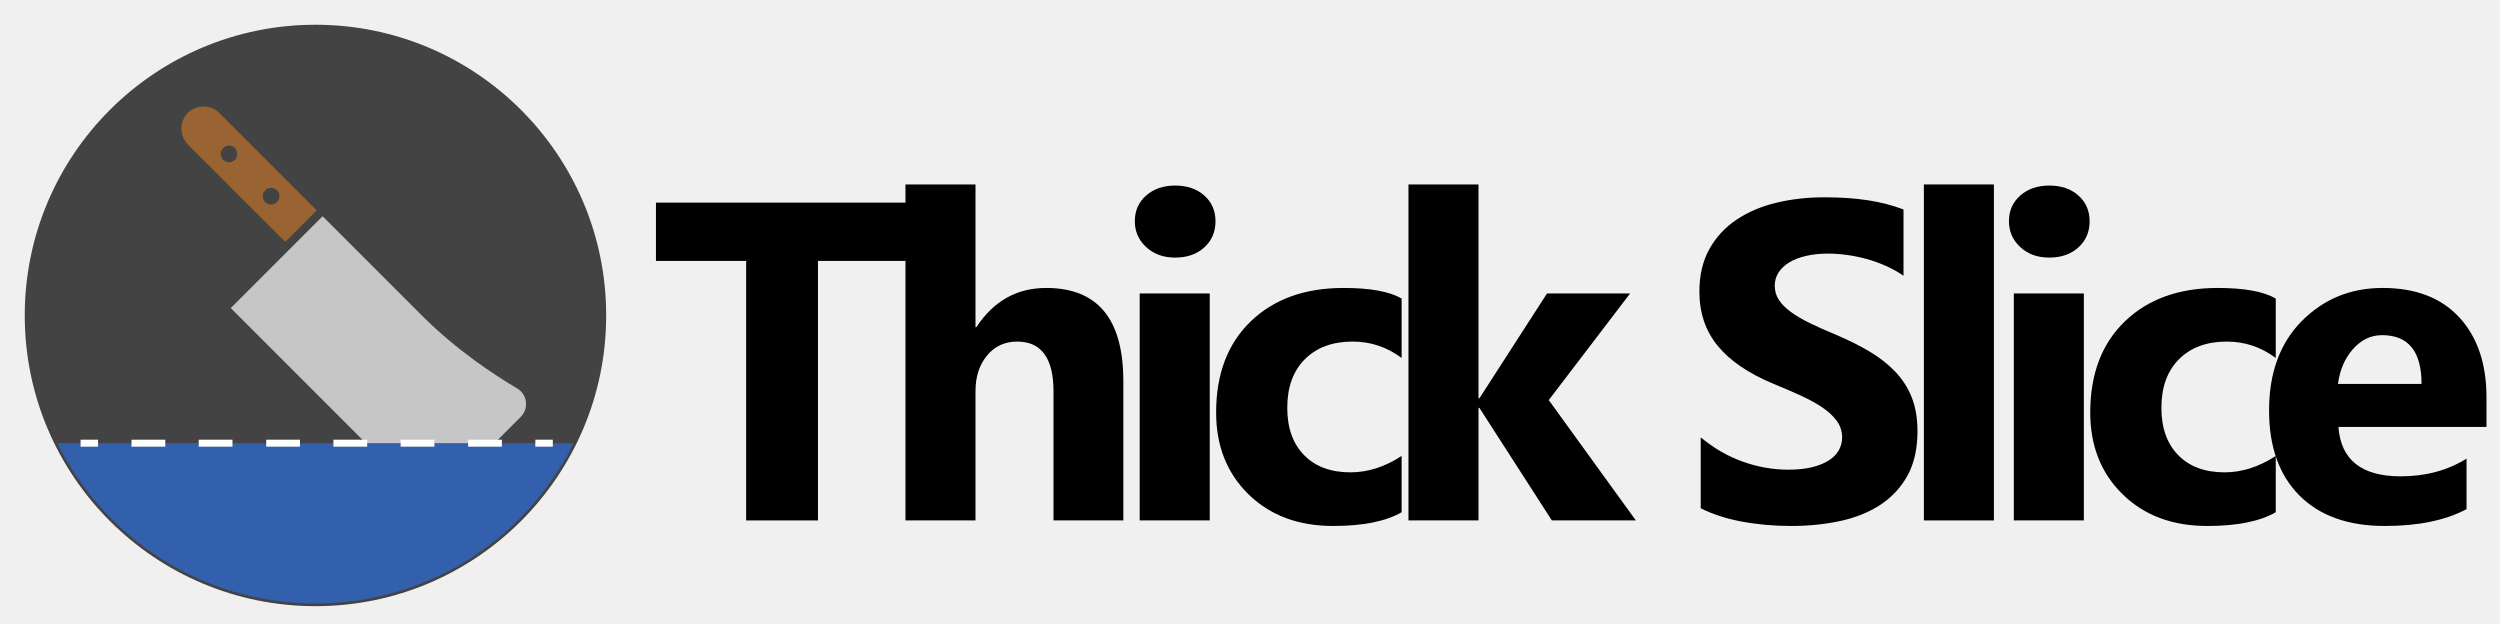
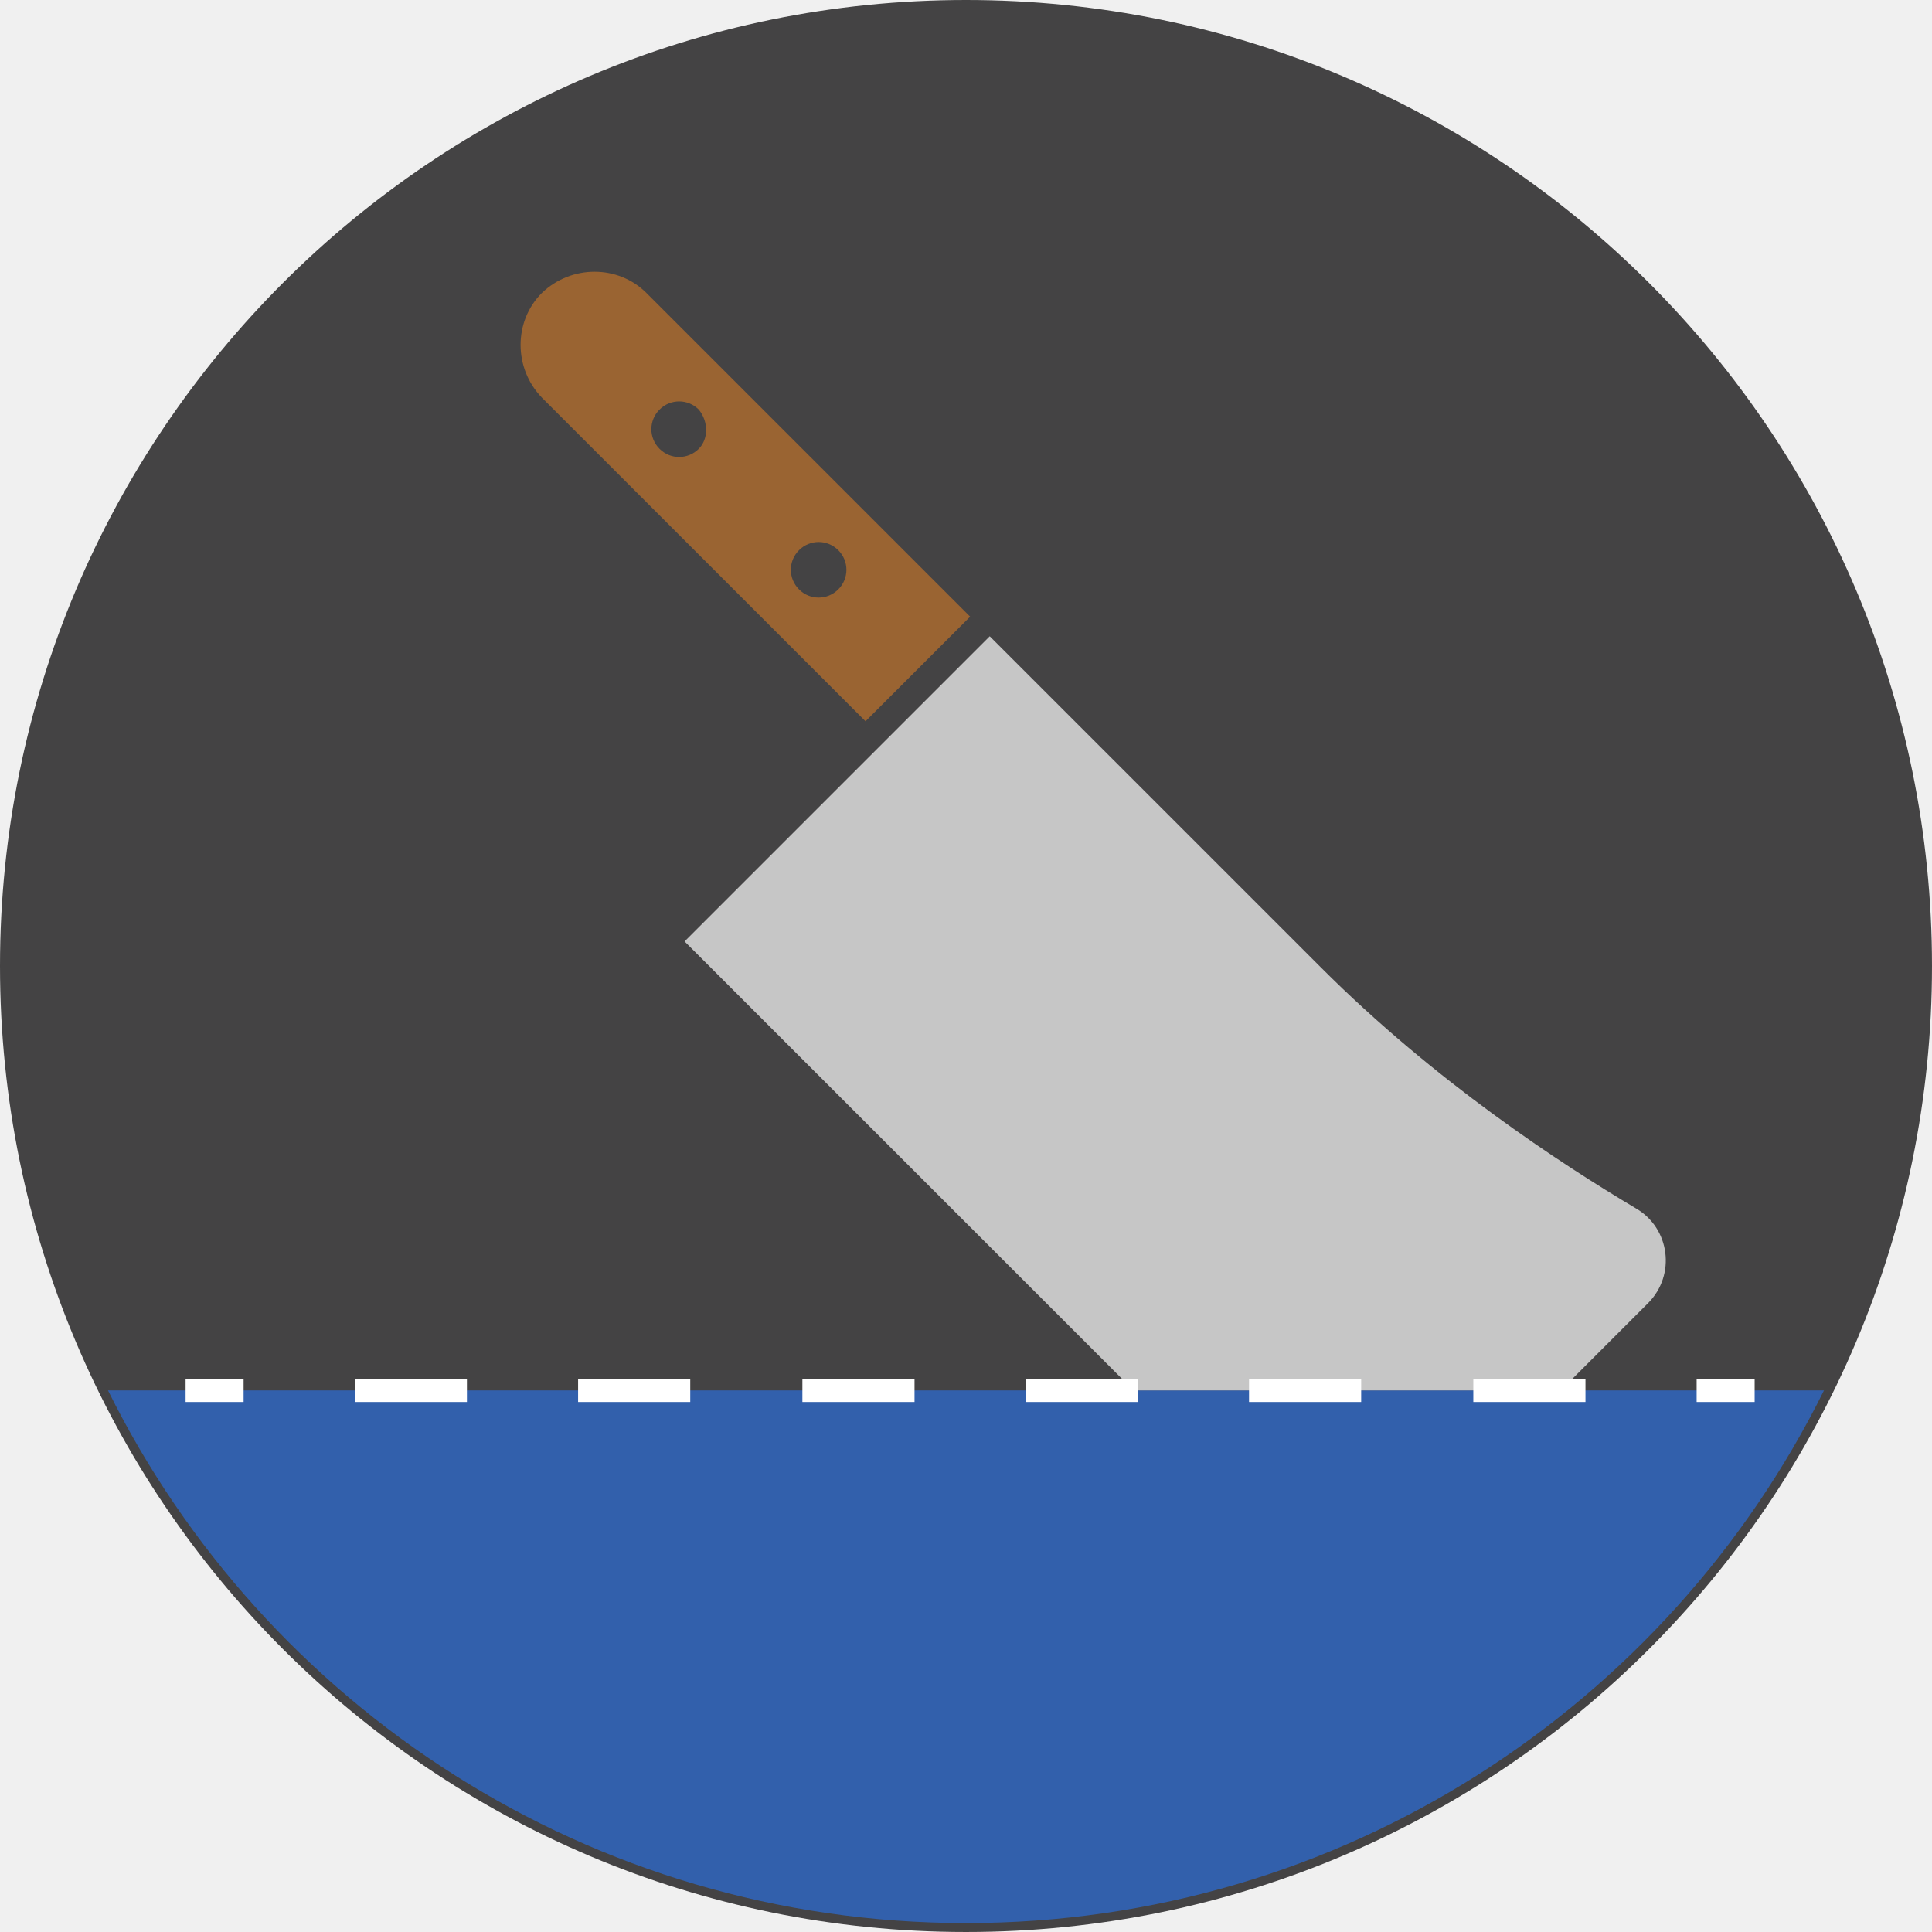
- <svg xmlns="http://www.w3.org/2000/svg" version="1.1" id="レイヤー_1" x="0px" y="0px" width="859.258px" height="214.425px" viewBox="0 0 859.258 214.425" enable-background="new 0 0 859.258 214.425" xml:space="preserve">
-   <path fill="#444344" d="M196.962,64.095l-4.585-8.151c-0.022-0.037-0.046-0.074-0.068-0.11  c-17.515-27.876-48.532-46.409-83.884-46.409c-54.676,0-99,44.324-99,99c0,15.767,3.692,30.669,10.249,43.899  c0,0.001,0,0.001,0,0.001h177.5c6.558-13.23,10.25-28.133,10.25-43.9C207.425,92.487,203.653,77.432,196.962,64.095z" />
-   <circle fill="#444344" cx="108.425" cy="108.425" r="99.921" />
-   <polygon fill="#C6C6C6" points="19.673,152.325 19.674,152.325 19.674,152.324 " />
-   <path fill="#C6C6C6" d="M192.313,55.831l-0.005,0.003c0.022,0.037,0.046,0.074,0.068,0.11L192.313,55.831z" />
-   <path fill="#444344" d="M192.377,55.944l4.585,8.151C195.56,61.3,194.028,58.581,192.377,55.944z" />
-   <path fill="#3260AC" d="M19.674,152.325c16.181,32.649,49.841,55.1,88.75,55.1c38.908,0,72.569-22.45,88.75-55.1H19.674z" />
+ <svg xmlns="http://www.w3.org/2000/svg" version="1.1" id="レイヤー_1" x="0px" y="0px" width="401.842px" height="401.843px" viewBox="0 0 401.842 401.843" enable-background="new 0 0 401.842 401.843" xml:space="preserve">
+   <path fill="#444344" d="M378.951,111.782l-9.22-16.39c-0.045-0.073-0.093-0.147-0.138-0.222  C334.375,39.117,272.005,1.852,200.92,1.852C90.978,1.852,1.852,90.978,1.852,200.921c0,31.703,7.425,61.668,20.609,88.272  c0,0.002,0.001,0.002,0.001,0.002h356.917c13.187-26.604,20.61-56.569,20.61-88.274  C399.989,168.872,392.406,138.601,378.951,111.782z" />
+   <circle fill="#444344" cx="200.921" cy="200.921" r="200.921" />
+   <polygon fill="#C6C6C6" points="22.458,289.195 22.461,289.195 22.46,289.193 " />
+   <path fill="#C6C6C6" d="M369.603,95.165l-0.01,0.006c0.045,0.074,0.093,0.148,0.138,0.222L369.603,95.165z" />
+   <path fill="#444344" d="M369.731,95.393l9.22,16.39C376.13,106.162,373.051,100.694,369.731,95.393z" />
+   <path fill="#3260AC" d="M22.461,289.195c32.537,65.651,100.221,110.794,178.459,110.794c78.236,0,145.922-45.143,178.458-110.794  H22.461z" />
  <g>
    <g>
-       <circle fill="none" cx="78.753" cy="53.013" r="2.818" />
-       <circle fill="none" cx="93.295" cy="67.442" r="2.818" />
-       <path fill="#9A6432" d="M108.852,72.289L75.372,38.81c-2.93-2.932-7.777-2.932-10.821,0c-2.932,2.93-2.932,7.777,0,10.821    L98.03,83.11L108.852,72.289z M80.782,54.929c-1.127,1.127-2.93,1.127-4.058,0c-1.127-1.127-1.127-2.931,0-4.058    c1.127-1.127,2.931-1.127,4.058,0C81.797,52.11,81.797,53.915,80.782,54.929z M95.212,69.471c-1.127,1.127-2.932,1.127-4.059,0    s-1.127-2.931,0-4.058c1.127-1.127,2.932-1.127,4.059,0C96.339,66.54,96.339,68.343,95.212,69.471z" />
-       <path fill="#C6C6C6" d="M177.728,133.501c-7.778-4.624-20.741-13.078-32.578-24.914c-18.374-18.374-34.269-34.268-34.269-34.268    l-31.563,31.564l46.444,46.442h44.188l9.019-9.018C181.898,140.377,181.223,135.528,177.728,133.501z" />
+       <circle fill="none" cx="141.257" cy="89.499" r="5.667" />
+       <circle fill="none" cx="170.499" cy="118.512" r="5.667" />
+       <path fill="#9A6432" d="M201.778,128.259l-67.321-67.319c-5.892-5.895-15.639-5.895-21.759,0c-5.895,5.892-5.895,15.639,0,21.759    l67.321,67.32L201.778,128.259z M145.337,93.351c-2.266,2.267-5.892,2.267-8.159,0c-2.267-2.267-2.267-5.893,0-8.159    c2.267-2.267,5.893-2.267,8.159,0C147.378,87.684,147.378,91.312,145.337,93.351z M174.353,122.592    c-2.267,2.267-5.895,2.267-8.162,0c-2.267-2.268-2.267-5.894,0-8.159c2.267-2.267,5.895-2.267,8.162,0    C176.619,116.698,176.619,120.324,174.353,122.592z" />
+       <path fill="#C6C6C6" d="M340.274,251.344c-15.641-9.298-41.706-26.298-65.508-50.098c-36.946-36.946-68.908-68.905-68.908-68.905    l-63.468,63.468l93.389,93.387h88.854l18.135-18.133C348.661,265.17,347.302,255.42,340.274,251.344z" />
    </g>
    <g>
      <g>
-         <rect x="27.702" y="151.126" fill="#FFFFFF" width="6" height="2.398" />
+         <rect x="38.604" y="286.784" fill="#FFFFFF" width="12.065" height="4.822" />
      </g>
      <g>
-         <path fill="#FFFFFF" d="M172.402,153.524h-11.5v-2.398h11.6v2.398H172.402z M149.302,153.524h-11.6v-2.398h11.6V153.524z      M126.202,153.524h-11.601v-2.398h11.601V153.524z M103.102,153.524h-11.6v-2.398h11.6V153.524z M79.902,153.524H68.302v-2.398     h11.601V153.524z M56.802,153.524h-11.6v-2.398h11.6V153.524z" />
+         <path fill="#FFFFFF" d="M329.566,291.606h-23.124v-4.822h23.324v4.822H329.566z M283.116,291.606h-23.325v-4.822h23.325V291.606z      M236.667,291.606h-23.326v-4.822h23.326V291.606z M190.216,291.606h-23.324v-4.822h23.324V291.606z M143.567,291.606h-23.326     v-4.822h23.326V291.606z M97.117,291.606H73.792v-4.822h23.325V291.606z" />
      </g>
      <g>
-         <rect x="184.002" y="151.126" fill="#FFFFFF" width="6" height="2.398" />
+         <rect x="352.89" y="286.784" fill="#FFFFFF" width="12.065" height="4.822" />
      </g>
    </g>
-   </g>
-   <g>
-     <rect x="223.092" y="46.258" fill="none" width="714.167" height="161.167" />
-     <path d="M312.29,89.676h-31.155v89.197h-24.68V89.676h-31.002V69.643h86.836V89.676z" />
-     <path d="M386.09,178.873h-23.994v-44.332c0-11.426-4.164-17.139-12.492-17.139c-4.266,0-7.72,1.6-10.359,4.799   c-2.641,3.199-3.961,7.263-3.961,12.188v44.484h-24.07V63.396h24.07v49.055h0.305c5.891-8.988,13.889-13.482,23.994-13.482   c17.672,0,26.508,10.664,26.508,31.992V178.873z" />
-     <path d="M403.905,88.533c-4.063,0-7.389-1.206-9.979-3.618c-2.59-2.411-3.885-5.37-3.885-8.874c0-3.605,1.295-6.551,3.885-8.836   s5.915-3.428,9.979-3.428c4.113,0,7.452,1.143,10.017,3.428c2.563,2.285,3.847,5.231,3.847,8.836c0,3.656-1.283,6.653-3.847,8.988   C411.357,87.366,408.018,88.533,403.905,88.533z M415.788,178.873h-24.07v-78h24.07V178.873z" />
-     <path d="M481.743,176.055c-5.435,3.148-13.28,4.723-23.537,4.723c-11.985,0-21.684-3.63-29.098-10.893   c-7.415-7.262-11.121-16.631-11.121-28.107c0-13.254,3.973-23.701,11.921-31.345c7.947-7.643,18.573-11.464,31.878-11.464   c9.19,0,15.844,1.219,19.957,3.656v20.414c-5.027-3.757-10.639-5.637-16.834-5.637c-6.906,0-12.378,2.019-16.415,6.056   s-6.056,9.61-6.056,16.72c0,6.906,1.93,12.328,5.789,16.263c3.858,3.936,9.166,5.903,15.92,5.903   c5.991,0,11.856-1.878,17.596-5.637V176.055z" />
-     <path d="M562.247,178.873h-28.869l-24.908-38.695h-0.305v38.695h-24.07V63.396h24.07v73.506h0.305l23.232-36.029h28.564   l-27.955,36.639L562.247,178.873z" />
-     <path d="M584.545,174.684v-24.375c4.418,3.707,9.217,6.487,14.396,8.341c5.18,1.854,10.409,2.78,15.691,2.78   c3.097,0,5.801-0.278,8.112-0.838c2.311-0.559,4.239-1.333,5.789-2.323c1.549-0.99,2.704-2.158,3.466-3.504   c0.762-1.345,1.143-2.806,1.143-4.38c0-2.133-0.609-4.037-1.828-5.713s-2.883-3.225-4.989-4.646   c-2.107-1.421-4.608-2.792-7.503-4.113c-2.895-1.32-6.018-2.666-9.369-4.037c-8.531-3.554-14.892-7.896-19.081-13.025   c-4.189-5.128-6.284-11.323-6.284-18.586c0-5.687,1.143-10.575,3.428-14.663c2.285-4.087,5.396-7.452,9.331-10.093   c3.935-2.64,8.493-4.582,13.673-5.827c5.18-1.244,10.664-1.866,16.453-1.866c5.687,0,10.728,0.343,15.12,1.028   c4.392,0.686,8.442,1.74,12.149,3.161v22.775c-1.828-1.269-3.821-2.386-5.979-3.352c-2.159-0.964-4.38-1.764-6.665-2.399   c-2.285-0.634-4.559-1.104-6.817-1.409c-2.26-0.305-4.406-0.457-6.437-0.457c-2.793,0-5.332,0.267-7.617,0.8   s-4.216,1.283-5.789,2.247c-1.574,0.965-2.793,2.121-3.656,3.466c-0.864,1.346-1.295,2.856-1.295,4.532   c0,1.828,0.482,3.466,1.447,4.913c0.964,1.447,2.335,2.818,4.113,4.113c1.777,1.295,3.935,2.564,6.475,3.809   c2.539,1.245,5.408,2.527,8.607,3.847c4.367,1.828,8.29,3.771,11.769,5.827c3.478,2.057,6.462,4.38,8.95,6.97   c2.487,2.59,4.392,5.549,5.713,8.874c1.32,3.326,1.98,7.198,1.98,11.616c0,6.094-1.155,11.21-3.466,15.349   c-2.312,4.14-5.446,7.491-9.407,10.055c-3.961,2.564-8.569,4.406-13.825,5.522s-10.805,1.676-16.644,1.676   c-5.992,0-11.692-0.508-17.101-1.523S588.506,176.715,584.545,174.684z" />
-     <path d="M685.311,178.873h-24.07V63.396h24.07V178.873z" />
-     <path d="M704.344,88.533c-4.063,0-7.389-1.206-9.979-3.618c-2.59-2.411-3.885-5.37-3.885-8.874c0-3.605,1.295-6.551,3.885-8.836   s5.915-3.428,9.979-3.428c4.113,0,7.452,1.143,10.017,3.428c2.563,2.285,3.847,5.231,3.847,8.836c0,3.656-1.283,6.653-3.847,8.988   C711.796,87.366,708.458,88.533,704.344,88.533z M716.227,178.873h-24.07v-78h24.07V178.873z" />
-     <path d="M782.182,176.055c-5.435,3.148-13.28,4.723-23.537,4.723c-11.985,0-21.684-3.63-29.098-10.893   c-7.415-7.262-11.121-16.631-11.121-28.107c0-13.254,3.973-23.701,11.921-31.345c7.947-7.643,18.573-11.464,31.878-11.464   c9.19,0,15.844,1.219,19.957,3.656v20.414c-5.027-3.757-10.639-5.637-16.834-5.637c-6.906,0-12.378,2.019-16.415,6.056   s-6.056,9.61-6.056,16.72c0,6.906,1.93,12.328,5.789,16.263c3.858,3.936,9.166,5.903,15.92,5.903   c5.991,0,11.856-1.878,17.596-5.637V176.055z" />
-     <path d="M854.612,146.729h-50.883c0.812,11.324,7.947,16.986,21.404,16.986c8.581,0,16.122-2.03,22.623-6.094v17.367   c-7.211,3.859-16.58,5.789-28.107,5.789c-12.595,0-22.369-3.491-29.326-10.474c-6.958-6.981-10.436-16.72-10.436-29.212   c0-12.949,3.758-23.206,11.273-30.773c7.515-7.565,16.758-11.35,27.727-11.35c11.375,0,20.173,3.378,26.394,10.131   c6.22,6.755,9.331,15.92,9.331,27.498V146.729z M832.293,131.951c0-11.171-4.521-16.758-13.559-16.758   c-3.859,0-7.198,1.6-10.017,4.799s-4.532,7.187-5.142,11.959H832.293z" />
  </g>
  <g>
</g>
  <g>
</g>
  <g>
</g>
  <g>
</g>
  <g>
</g>
  <g>
</g>
</svg>
